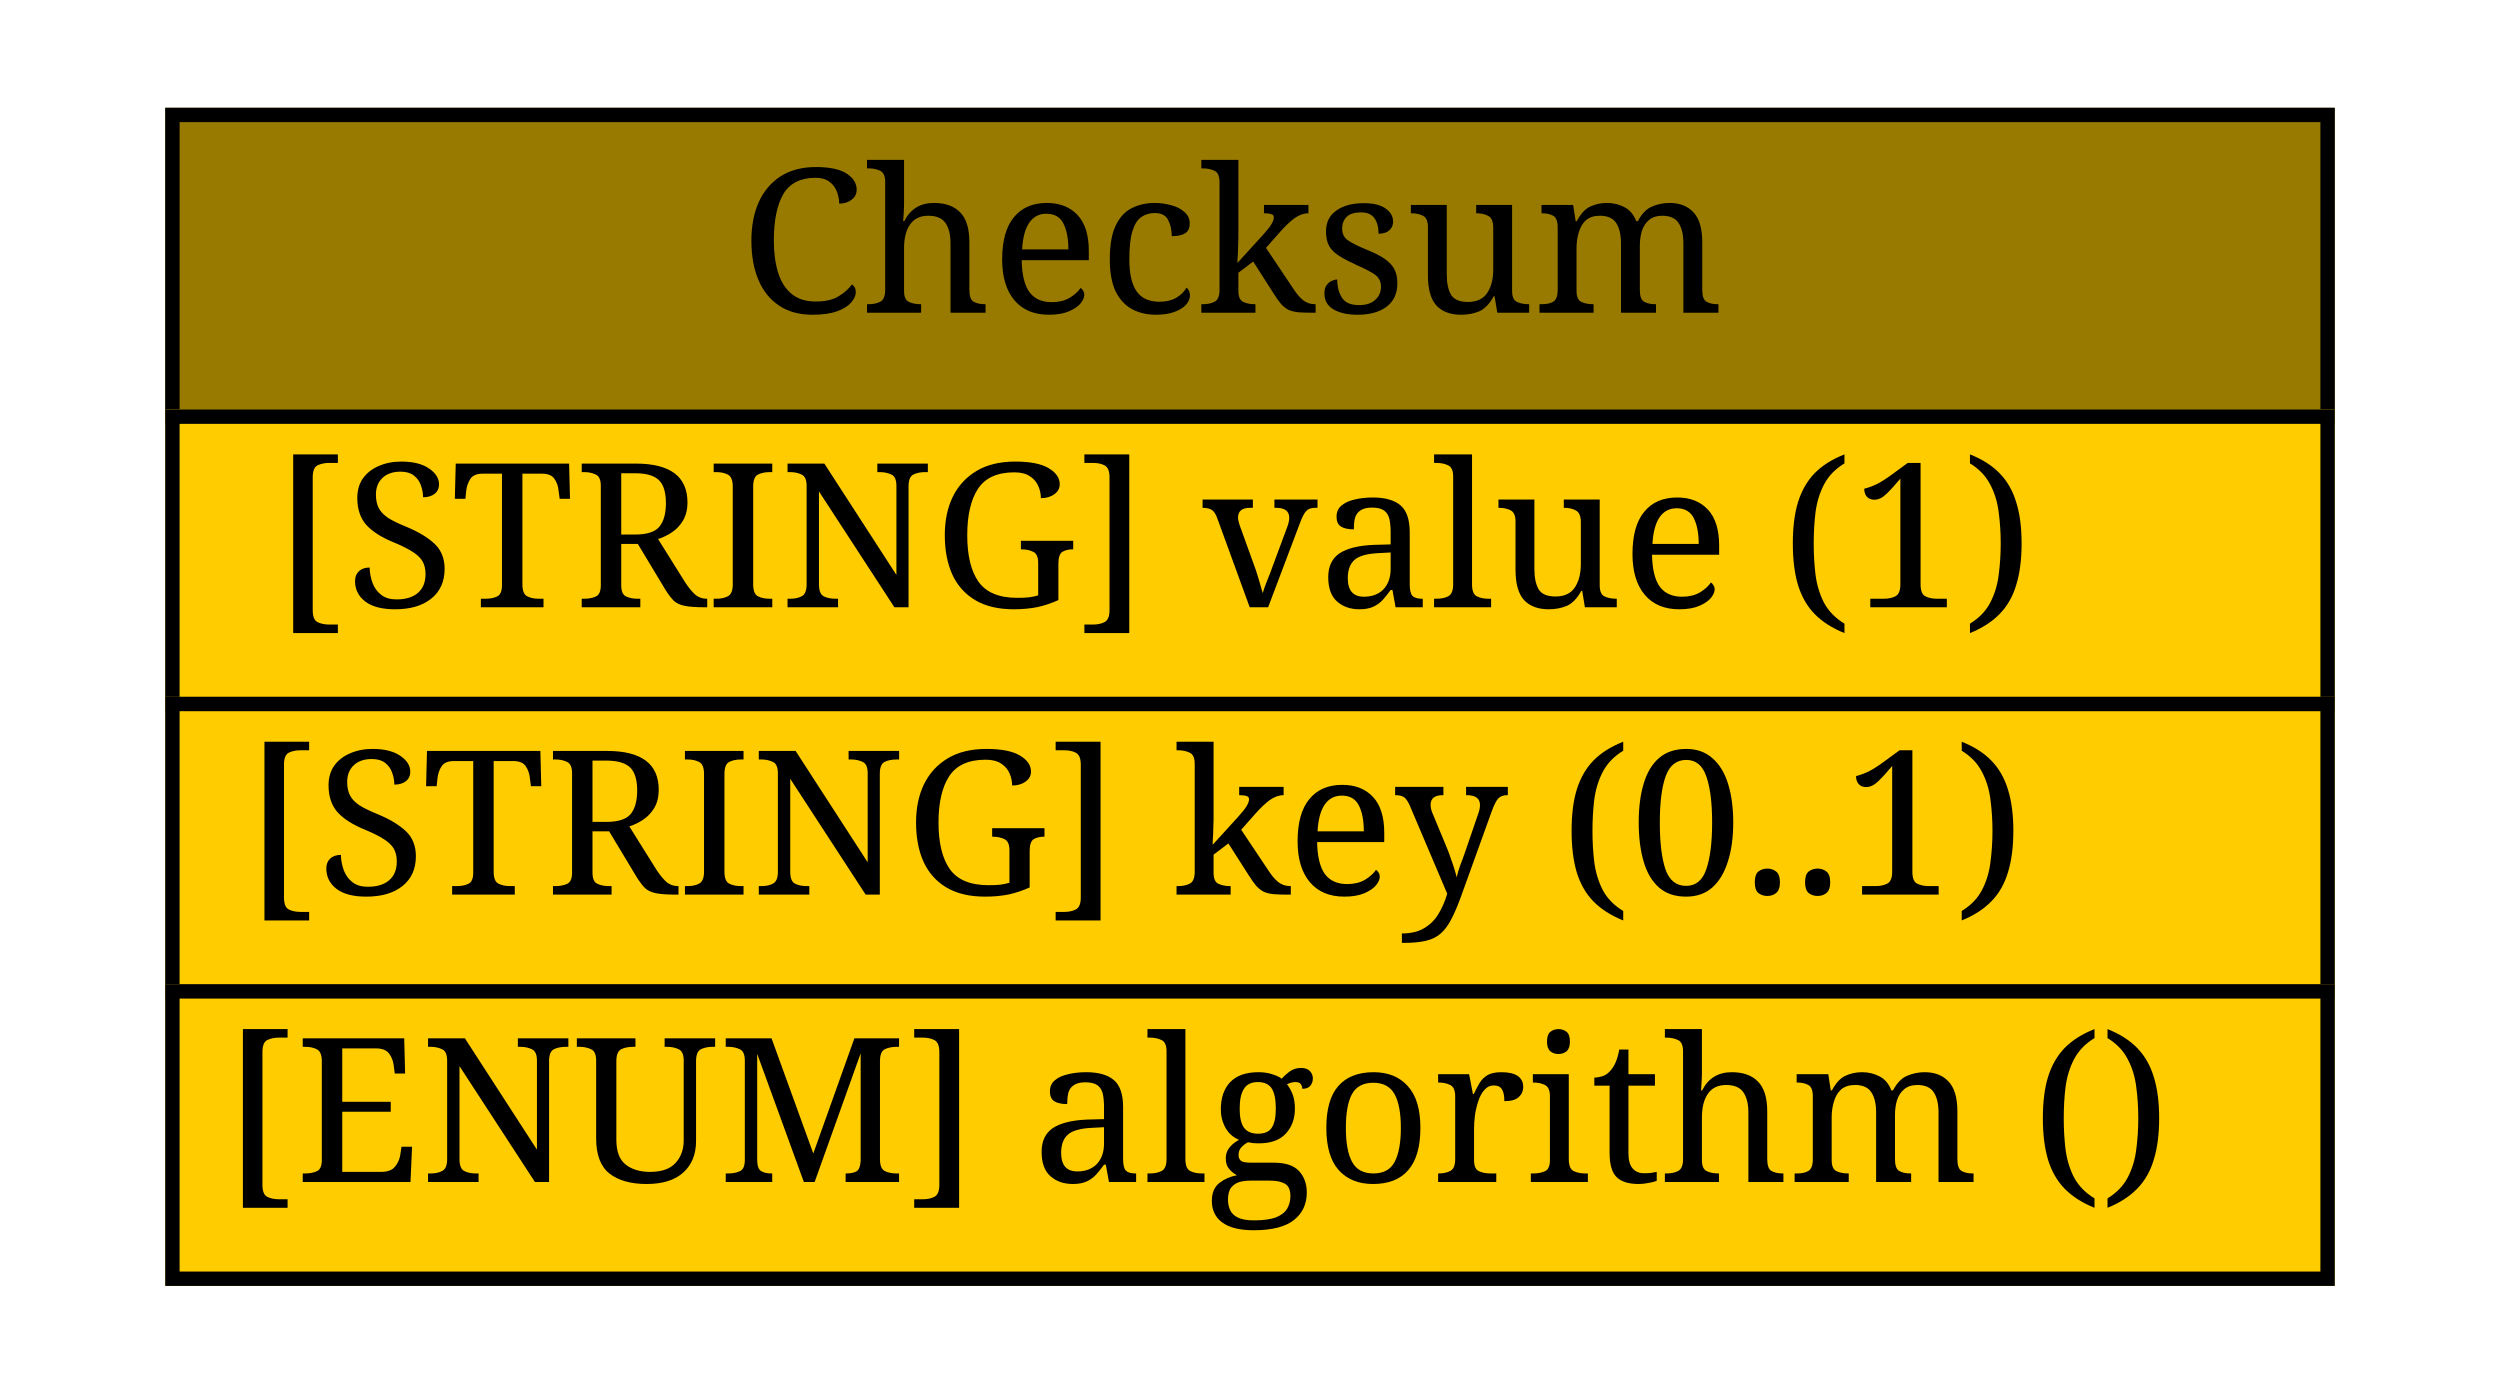
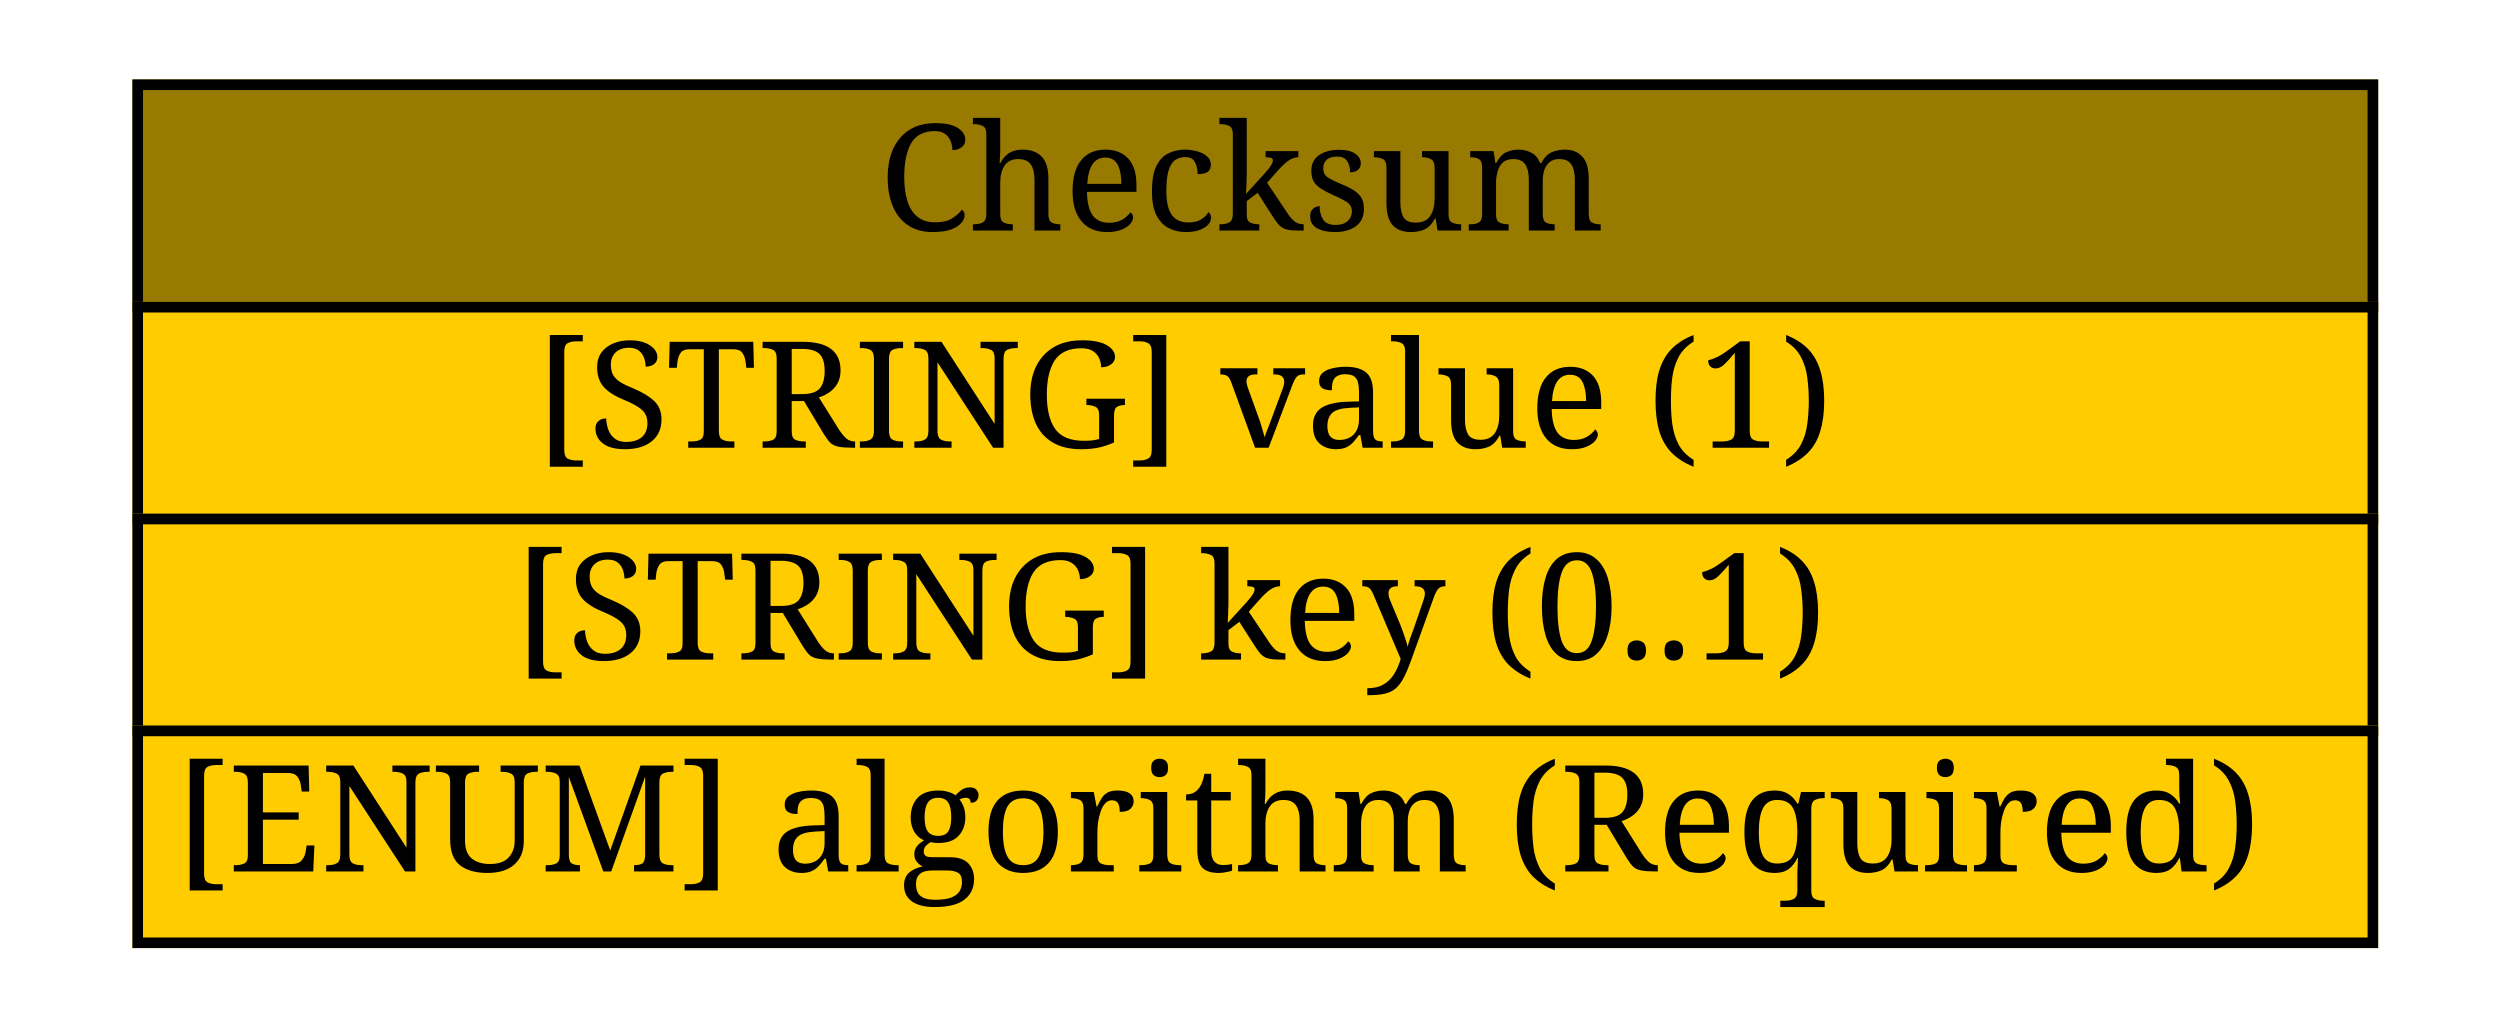
- <svg xmlns="http://www.w3.org/2000/svg" xmlns:xlink="http://www.w3.org/1999/xlink" width="174pt" height="96pt" viewBox="0.00 0.00 174.00 96.00">
+ <svg xmlns="http://www.w3.org/2000/svg" xmlns:xlink="http://www.w3.org/1999/xlink" width="236pt" height="96pt" viewBox="0.00 0.00 236.00 96.00">
  <g id="graph1" class="graph" transform="scale(1 1) rotate(0) translate(4 92)">
-     <polygon fill="white" stroke="white" points="-4,5 -4,-92 171,-92 171,5 -4,5" />
+     <polygon fill="white" stroke="white" points="-4,5 -4,-92 233,-92 233,5 -4,5" />
    <g id="node1" class="node">
      <a xlink:href="#" xlink:title="The Checksum class represents checksum information associated with the file. This checksum information can be provided by file integrity checkers, among others. ">
-         <polygon fill="#997a00" stroke="#997a00" points="8,-63 8,-84 158,-84 158,-63 8,-63" />
-         <polygon fill="none" stroke="black" points="8,-63 8,-84 158,-84 158,-63 8,-63" />
-         <text text-anchor="start" x="47.5" y="-70.233" font-family="Times Roman,serif" font-size="14.00">Checksum</text>
+         <polygon fill="#997a00" stroke="#997a00" points="9,-63 9,-84 220,-84 220,-63 9,-63" />
+         <polygon fill="none" stroke="black" points="9,-63 9,-84 220,-84 220,-63 9,-63" />
+         <text text-anchor="start" x="79" y="-70.233" font-family="Times Roman,serif" font-size="14.00">Checksum</text>
      </a>
      <a xlink:href="#" xlink:title="The value of the checksum.">
-         <polygon fill="#ffcc00" stroke="#ffcc00" points="8,-43 8,-63 158,-63 158,-43 8,-43" />
-         <polygon fill="none" stroke="black" points="8,-43 8,-63 158,-63 158,-43 8,-43" />
-         <text text-anchor="start" x="15" y="-49.733" font-family="Times Roman,serif" font-size="14.00">[STRING] value (1) </text>
+         <polygon fill="#ffcc00" stroke="#ffcc00" points="9,-43 9,-63 220,-63 220,-43 9,-43" />
+         <polygon fill="none" stroke="black" points="9,-43 9,-63 220,-63 220,-43 9,-43" />
+         <text text-anchor="start" x="46.5" y="-49.733" font-family="Times Roman,serif" font-size="14.00">[STRING] value (1) </text>
      </a>
      <a xlink:href="#" xlink:title="The key to the checksum, if appropriate.">
-         <polygon fill="#ffcc00" stroke="#ffcc00" points="8,-23 8,-43 158,-43 158,-23 8,-23" />
-         <polygon fill="none" stroke="black" points="8,-23 8,-43 158,-43 158,-23 8,-23" />
-         <text text-anchor="start" x="13" y="-29.733" font-family="Times Roman,serif" font-size="14.00">[STRING] key (0..1) </text>
+         <polygon fill="#ffcc00" stroke="#ffcc00" points="9,-23 9,-43 220,-43 220,-23 9,-23" />
+         <polygon fill="none" stroke="black" points="9,-23 9,-43 220,-43 220,-23 9,-23" />
+         <text text-anchor="start" x="44.5" y="-29.733" font-family="Times Roman,serif" font-size="14.00">[STRING] key (0..1) </text>
      </a>
      <a xlink:href="#" xlink:title="default value.  (See also Section 10.)">
-         <polygon fill="#ffcc00" stroke="#ffcc00" points="8,-3 8,-23 158,-23 158,-3 8,-3" />
-         <polygon fill="none" stroke="black" points="8,-3 8,-23 158,-23 158,-3 8,-3" />
-         <text text-anchor="start" x="11.5" y="-9.733" font-family="Times Roman,serif" font-size="14.00">[ENUM] algorithm () </text>
+         <polygon fill="#ffcc00" stroke="#ffcc00" points="9,-3 9,-23 220,-23 220,-3 9,-3" />
+         <polygon fill="none" stroke="black" points="9,-3 9,-23 220,-23 220,-3 9,-3" />
+         <text text-anchor="start" x="12.5" y="-9.733" font-family="Times Roman,serif" font-size="14.00">[ENUM] algorithm (Required) </text>
      </a>
    </g>
  </g>
</svg>
